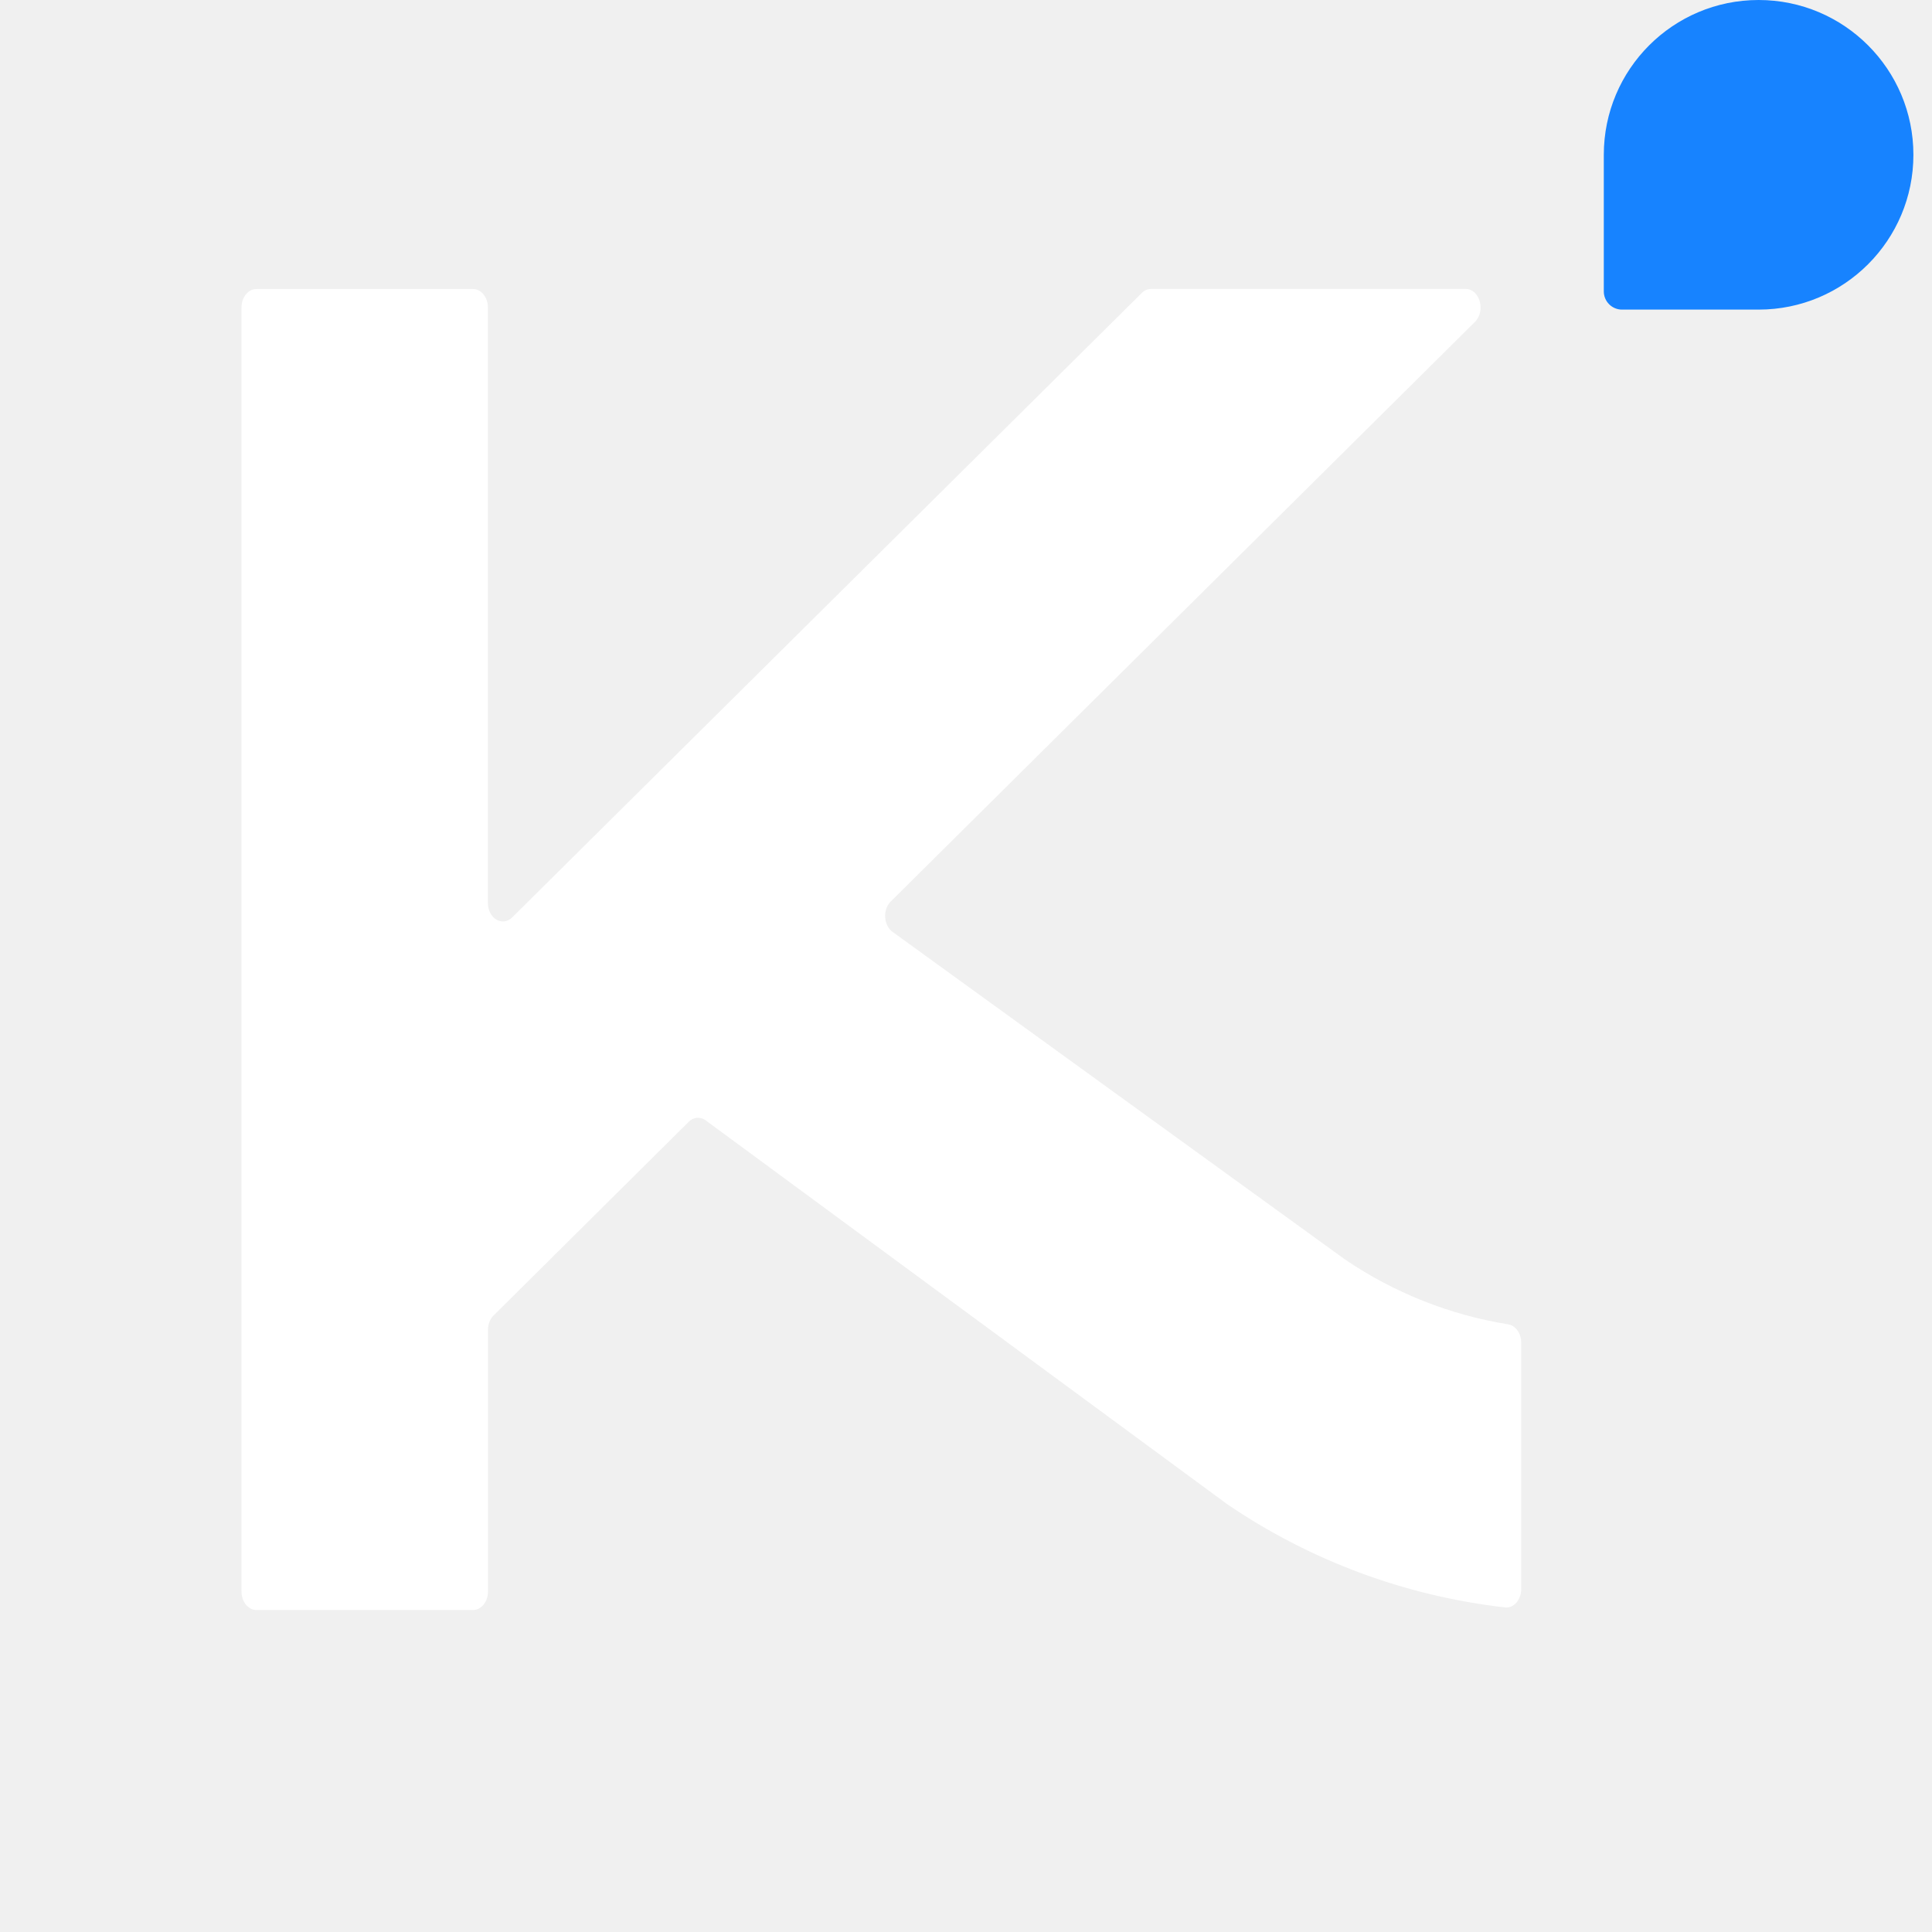
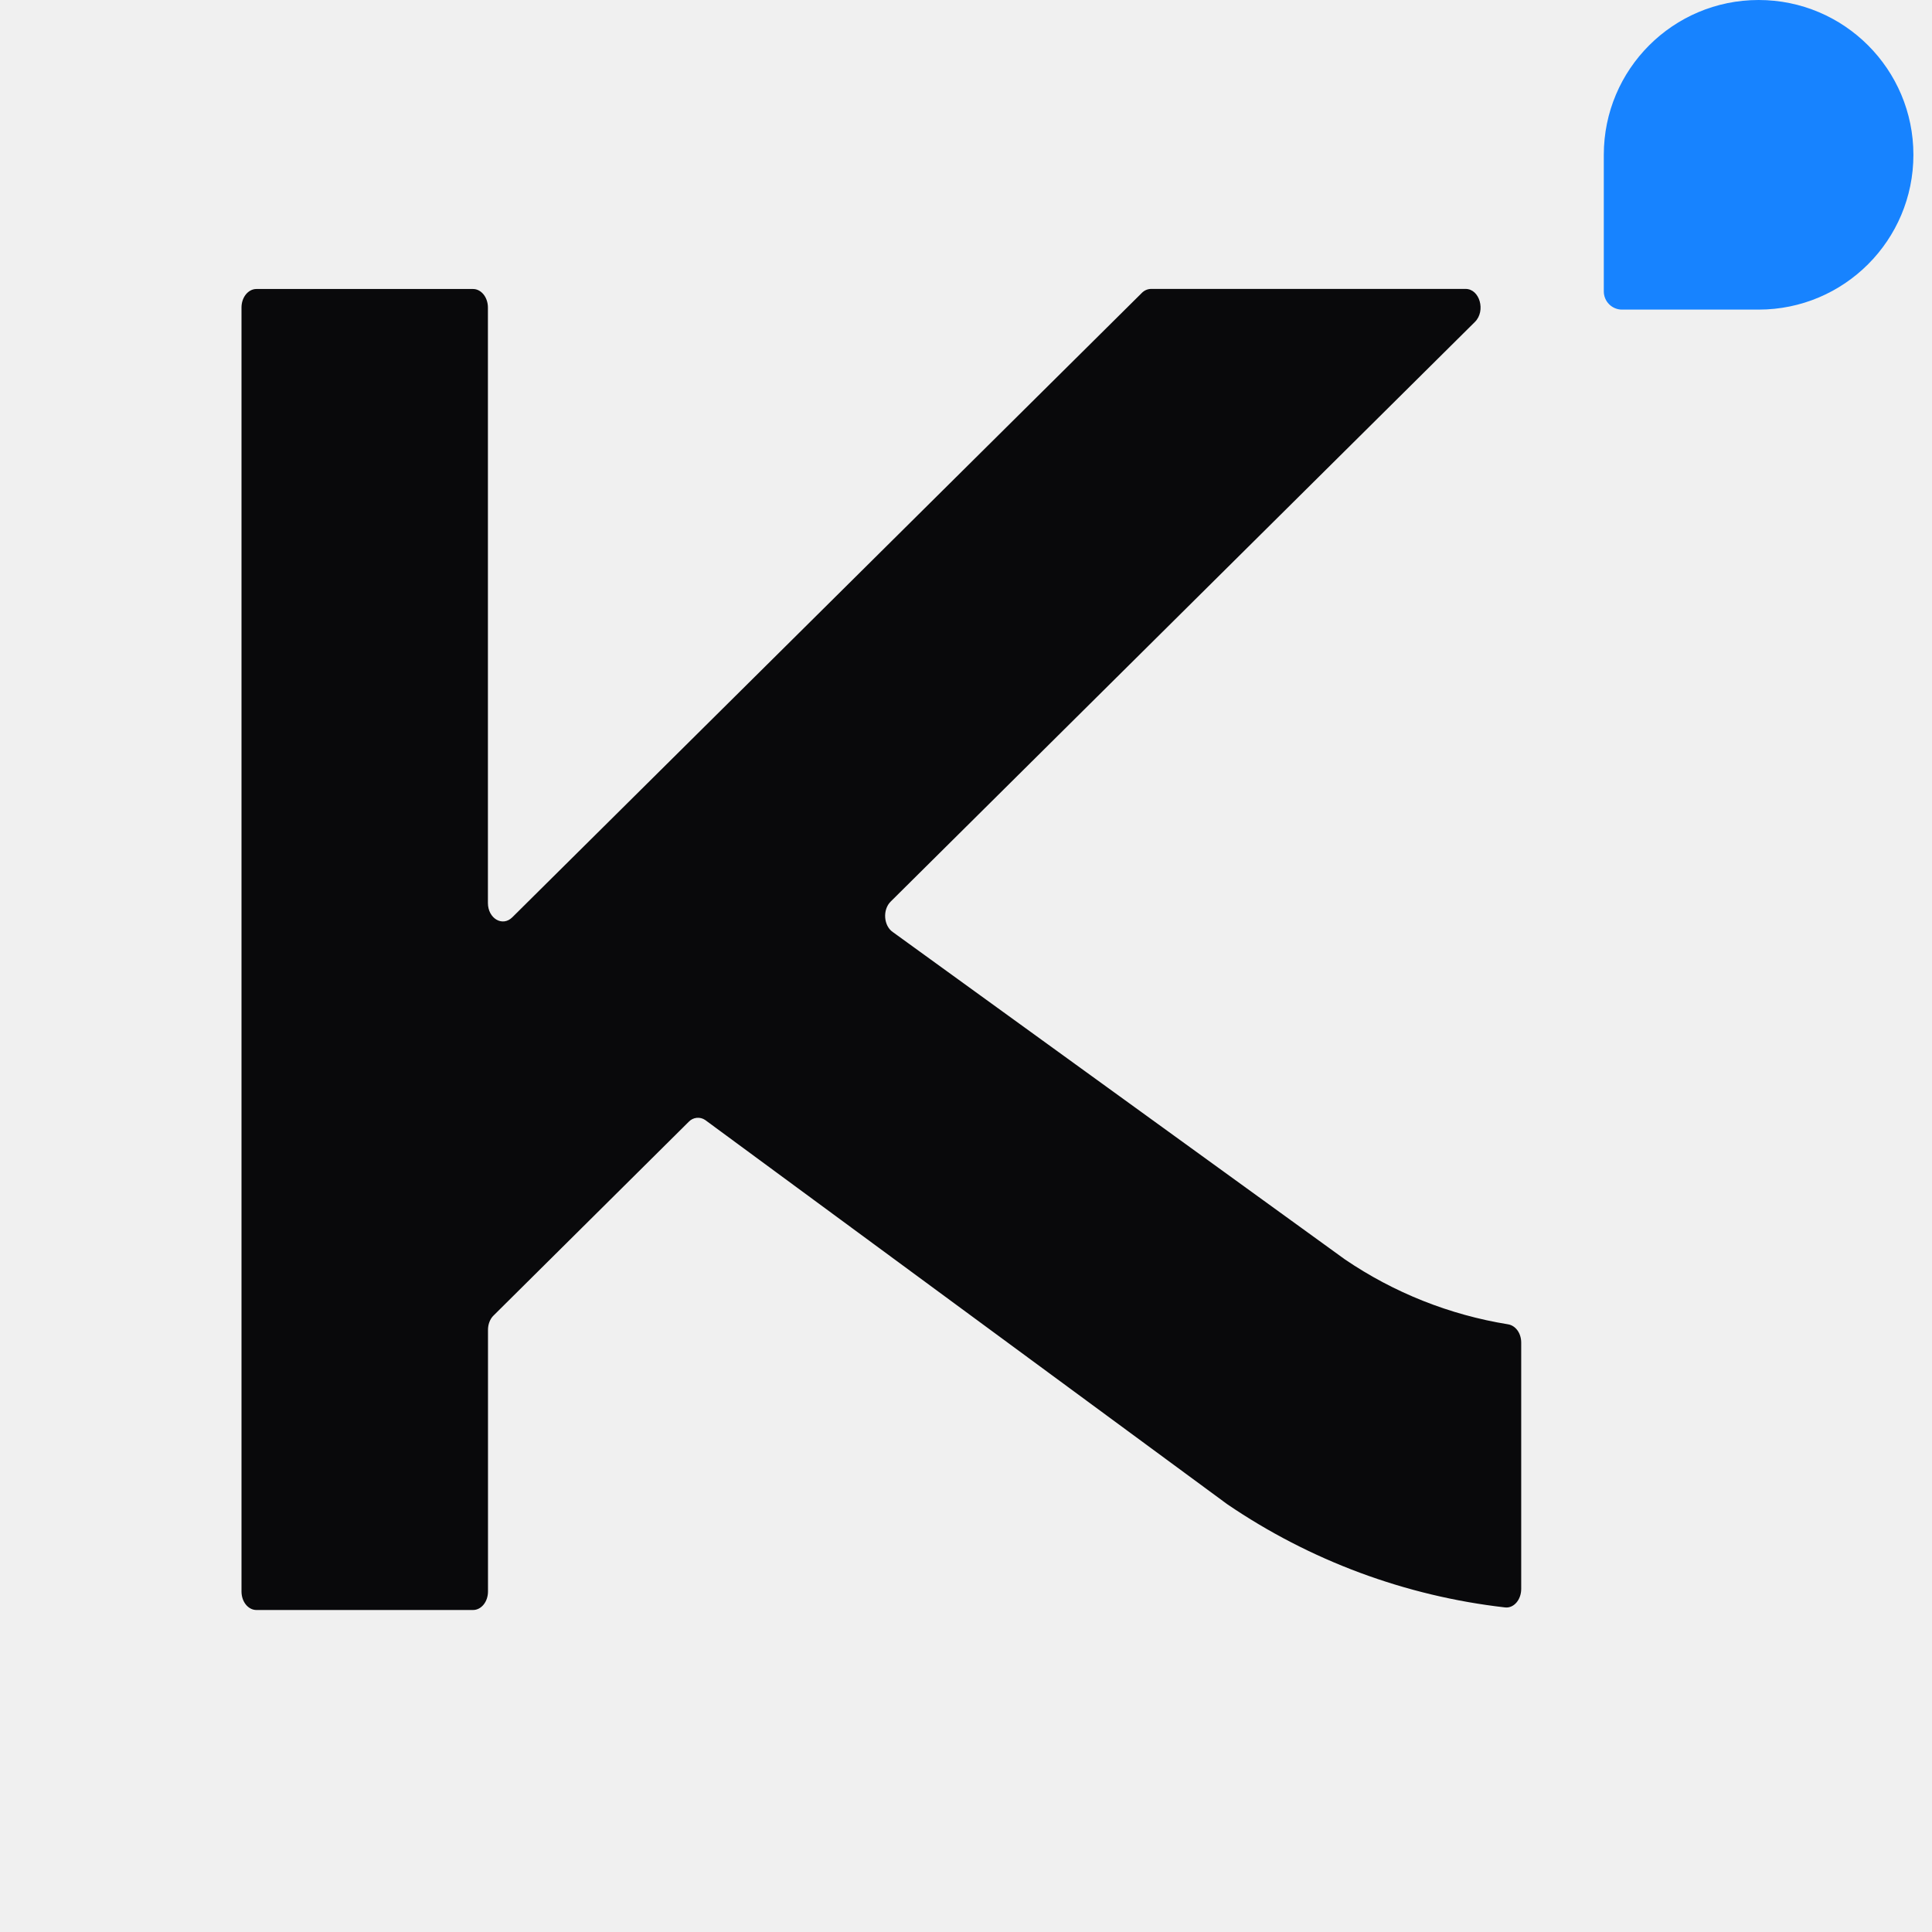
<svg xmlns="http://www.w3.org/2000/svg" height="1em" style="flex:none;line-height:1" viewBox="0 0 24 24" width="1em">
  <path d="M21.846 0a1.923 1.923 0 110 3.846H20.15a.226.226 0 01-.227-.226V1.923C19.923.861 20.784 0 21.846 0z" fill="#1783FF" />
-   <path d="M11.065 11.199l7.257-7.2c.137-.136.06-.41-.116-.41H14.3a.164.164 0 00-.117.051l-7.82 7.756c-.122.12-.302.013-.302-.179V3.82c0-.127-.083-.23-.185-.23H3.186c-.103 0-.186.103-.186.23V19.77c0 .128.083.23.186.23h2.69c.103 0 .186-.102.186-.23v-3.25c0-.069.025-.135.069-.178l2.424-2.406a.158.158 0 01.205-.023l6.484 4.772a7.677 7.677 0 003.453 1.283c.108.012.2-.095.2-.23v-3.06c0-.117-.07-.212-.164-.227a5.028 5.028 0 01-2.027-.807l-5.613-4.064c-.117-.078-.132-.279-.028-.381z" fill="#fff" />
+   <path d="M11.065 11.199l7.257-7.2c.137-.136.06-.41-.116-.41H14.3a.164.164 0 00-.117.051l-7.82 7.756c-.122.12-.302.013-.302-.179V3.82c0-.127-.083-.23-.185-.23H3.186c-.103 0-.186.103-.186.23V19.77c0 .128.083.23.186.23h2.69c.103 0 .186-.102.186-.23v-3.25c0-.069.025-.135.069-.178l2.424-2.406a.158.158 0 01.205-.023l6.484 4.772a7.677 7.677 0 003.453 1.283c.108.012.2-.095.2-.23v-3.06c0-.117-.07-.212-.164-.227a5.028 5.028 0 01-2.027-.807l-5.613-4.064c-.117-.078-.132-.279-.028-.381z" fill="#09090b" />
</svg>
